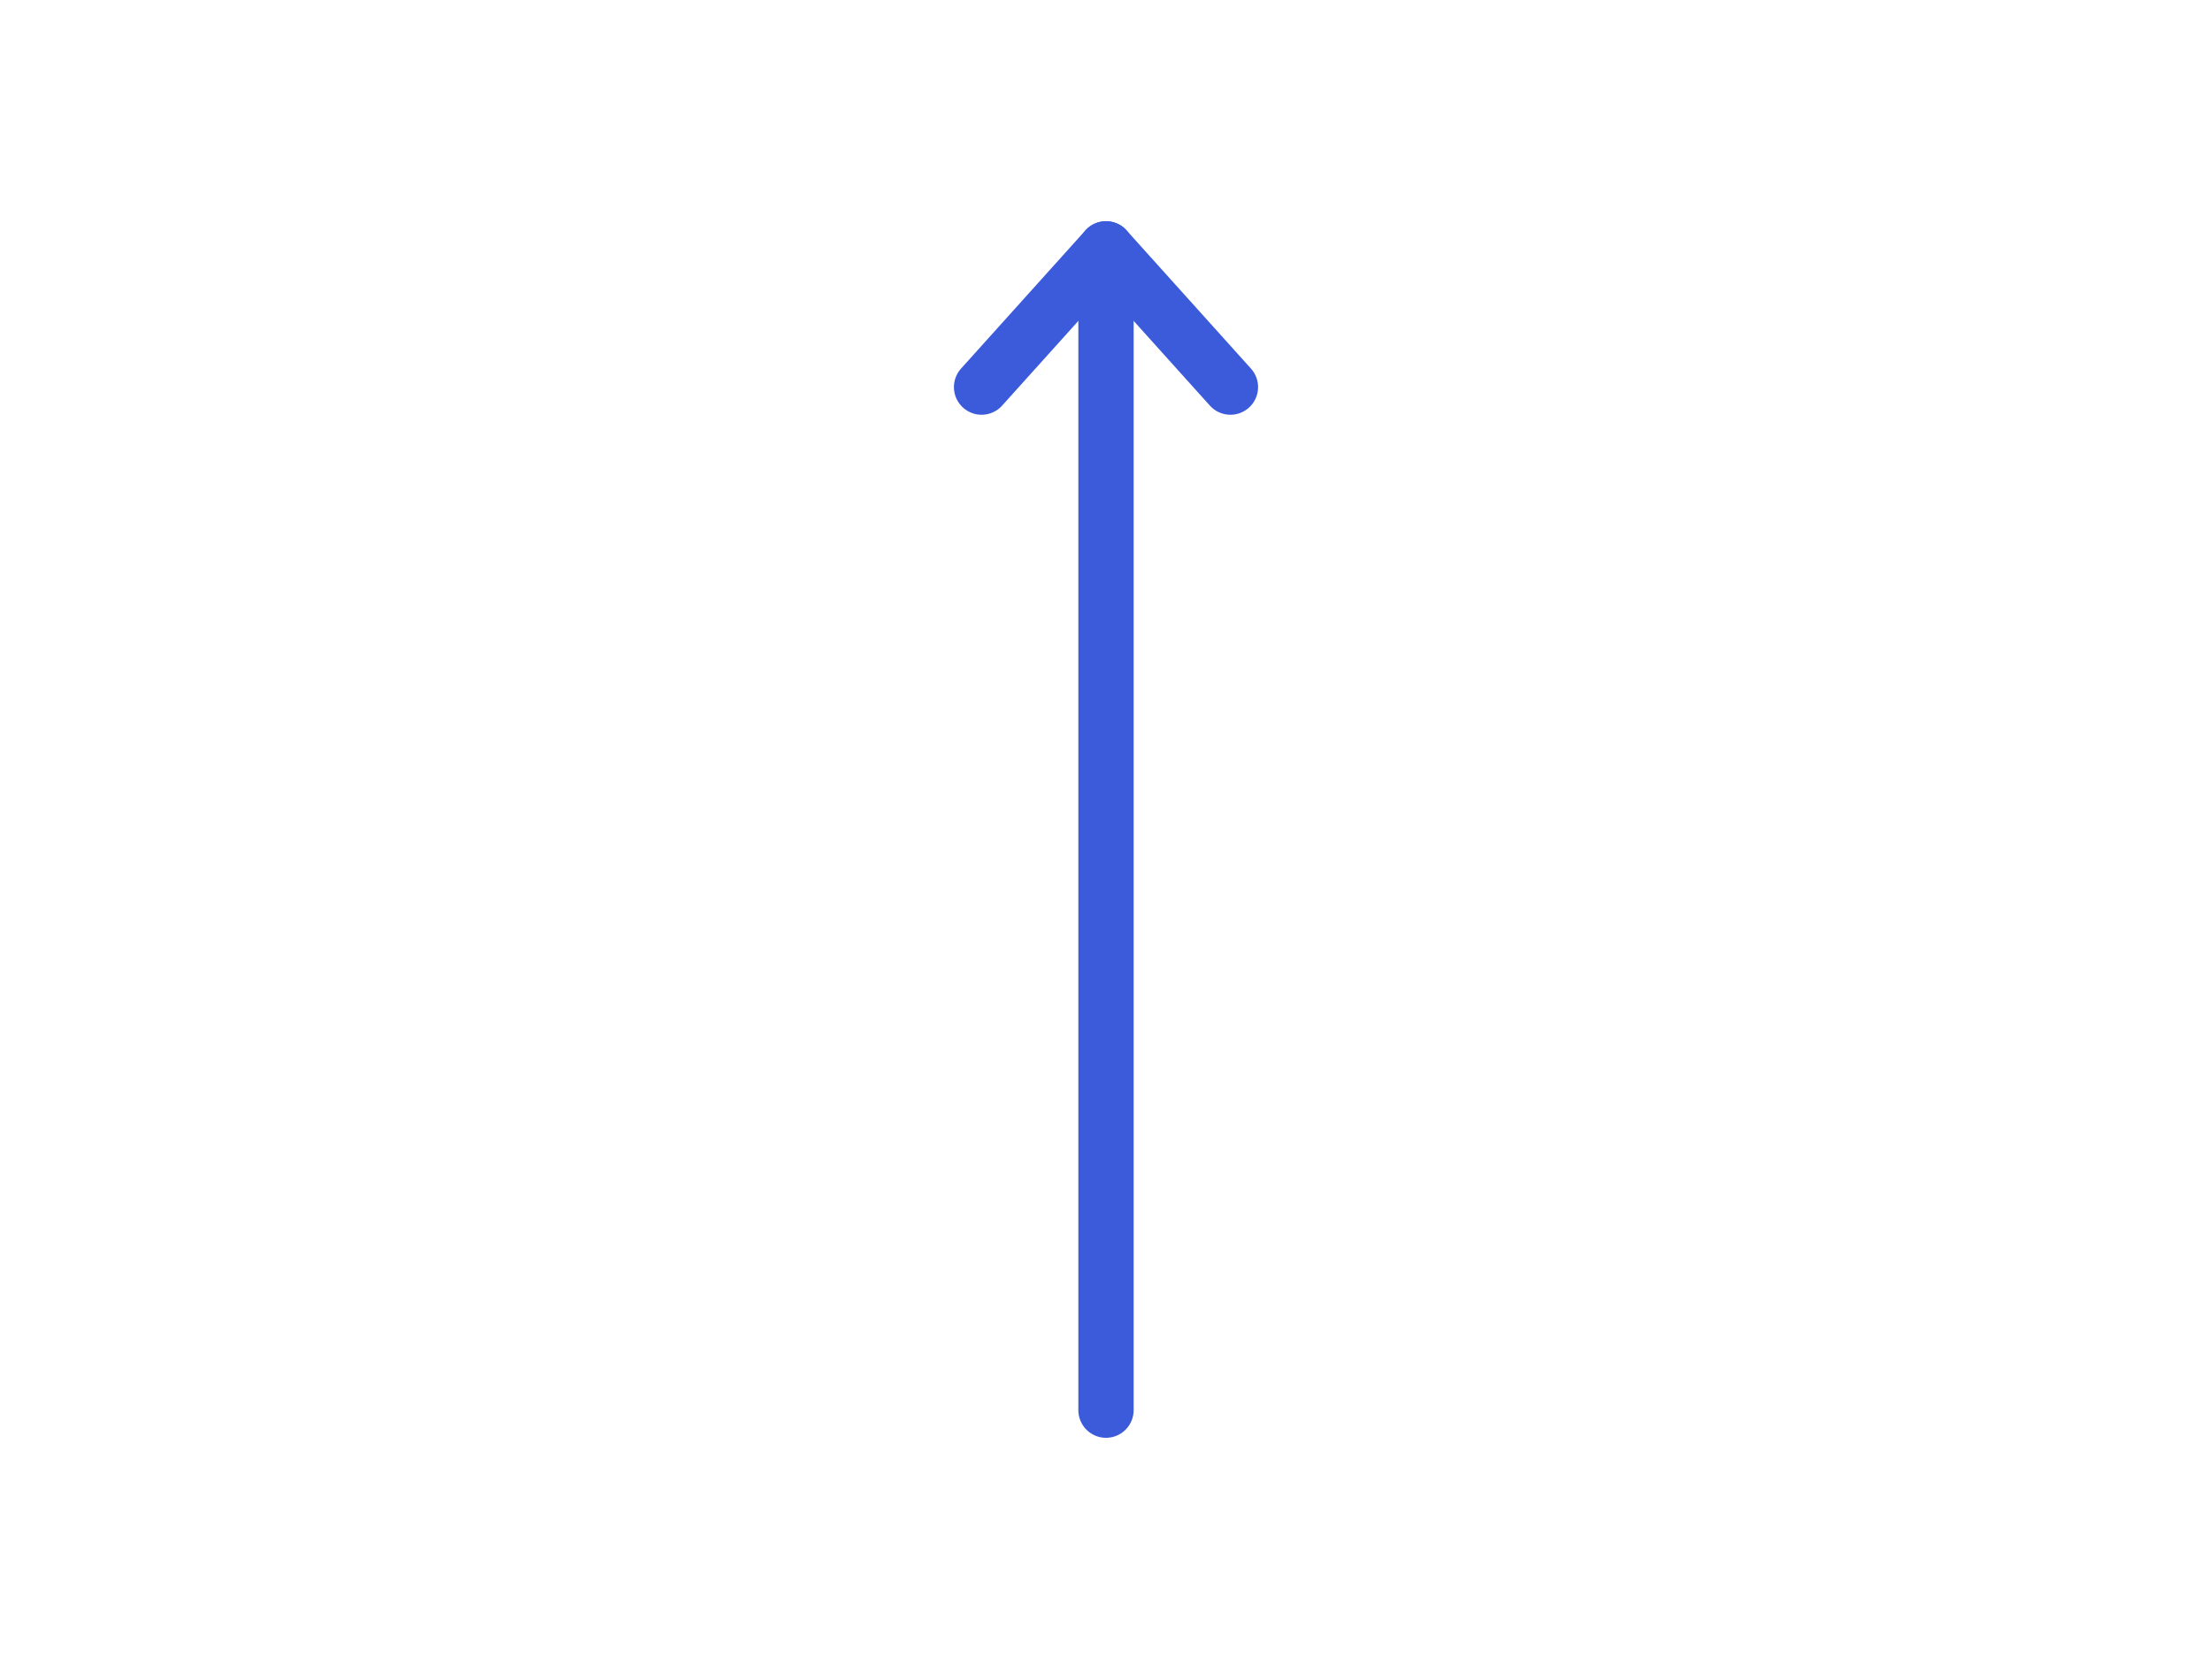
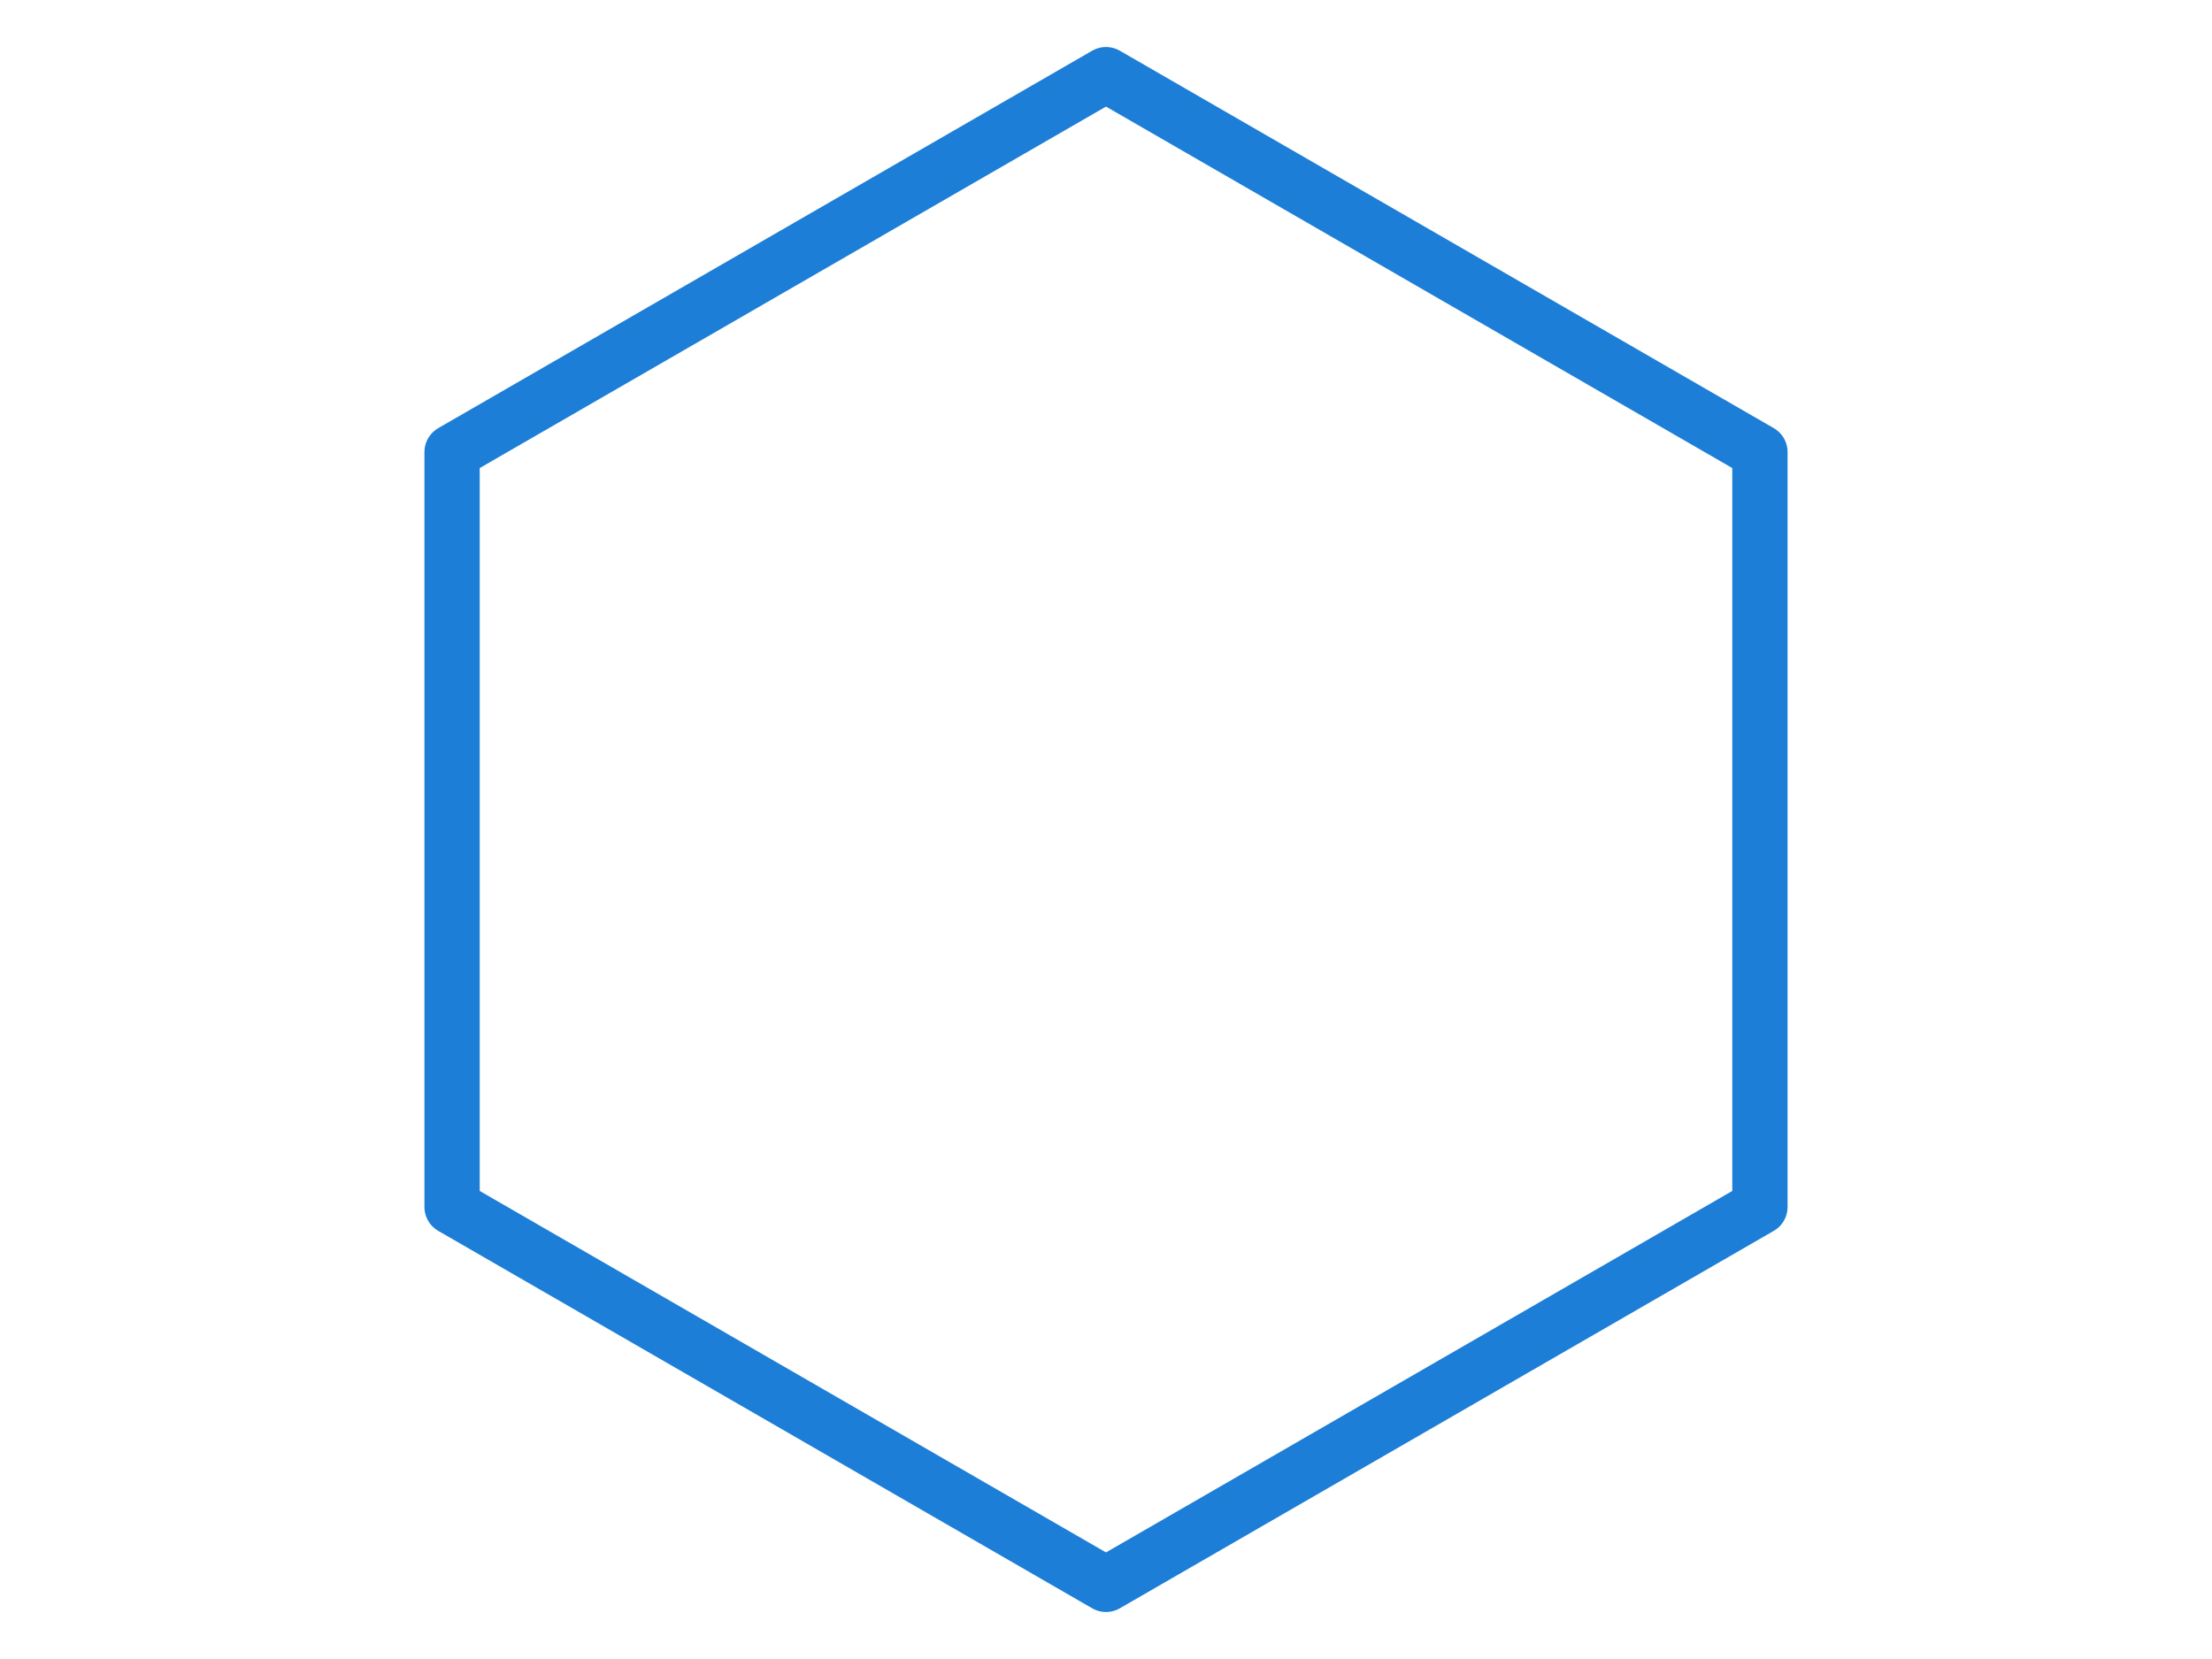
<svg xmlns="http://www.w3.org/2000/svg" viewBox="0 0 160 120" width="160" height="120" font-family="Verdana,Arial,sans-serif">
-   <g transform="rotate(270 80.0 60.0)">
-     <line x1="38.0" y1="60.0" x2="122.0" y2="60.0" stroke="#3b5bdb" stroke-width="4" stroke-linecap="round" />
-     <polyline points="112.0,51.0 122.0,60.0 112.0,69.0" stroke="#3b5bdb" stroke-width="4" fill="none" stroke-linecap="round" stroke-linejoin="round" />
-   </g>
+   <polygon points="80.0,5.4 127.3,32.7 127.3,87.3 80.0,114.6 32.7,87.3 32.7,32.7" stroke="#1c7ed6" stroke-width="4" fill="none" stroke-linejoin="round" />
</svg>
